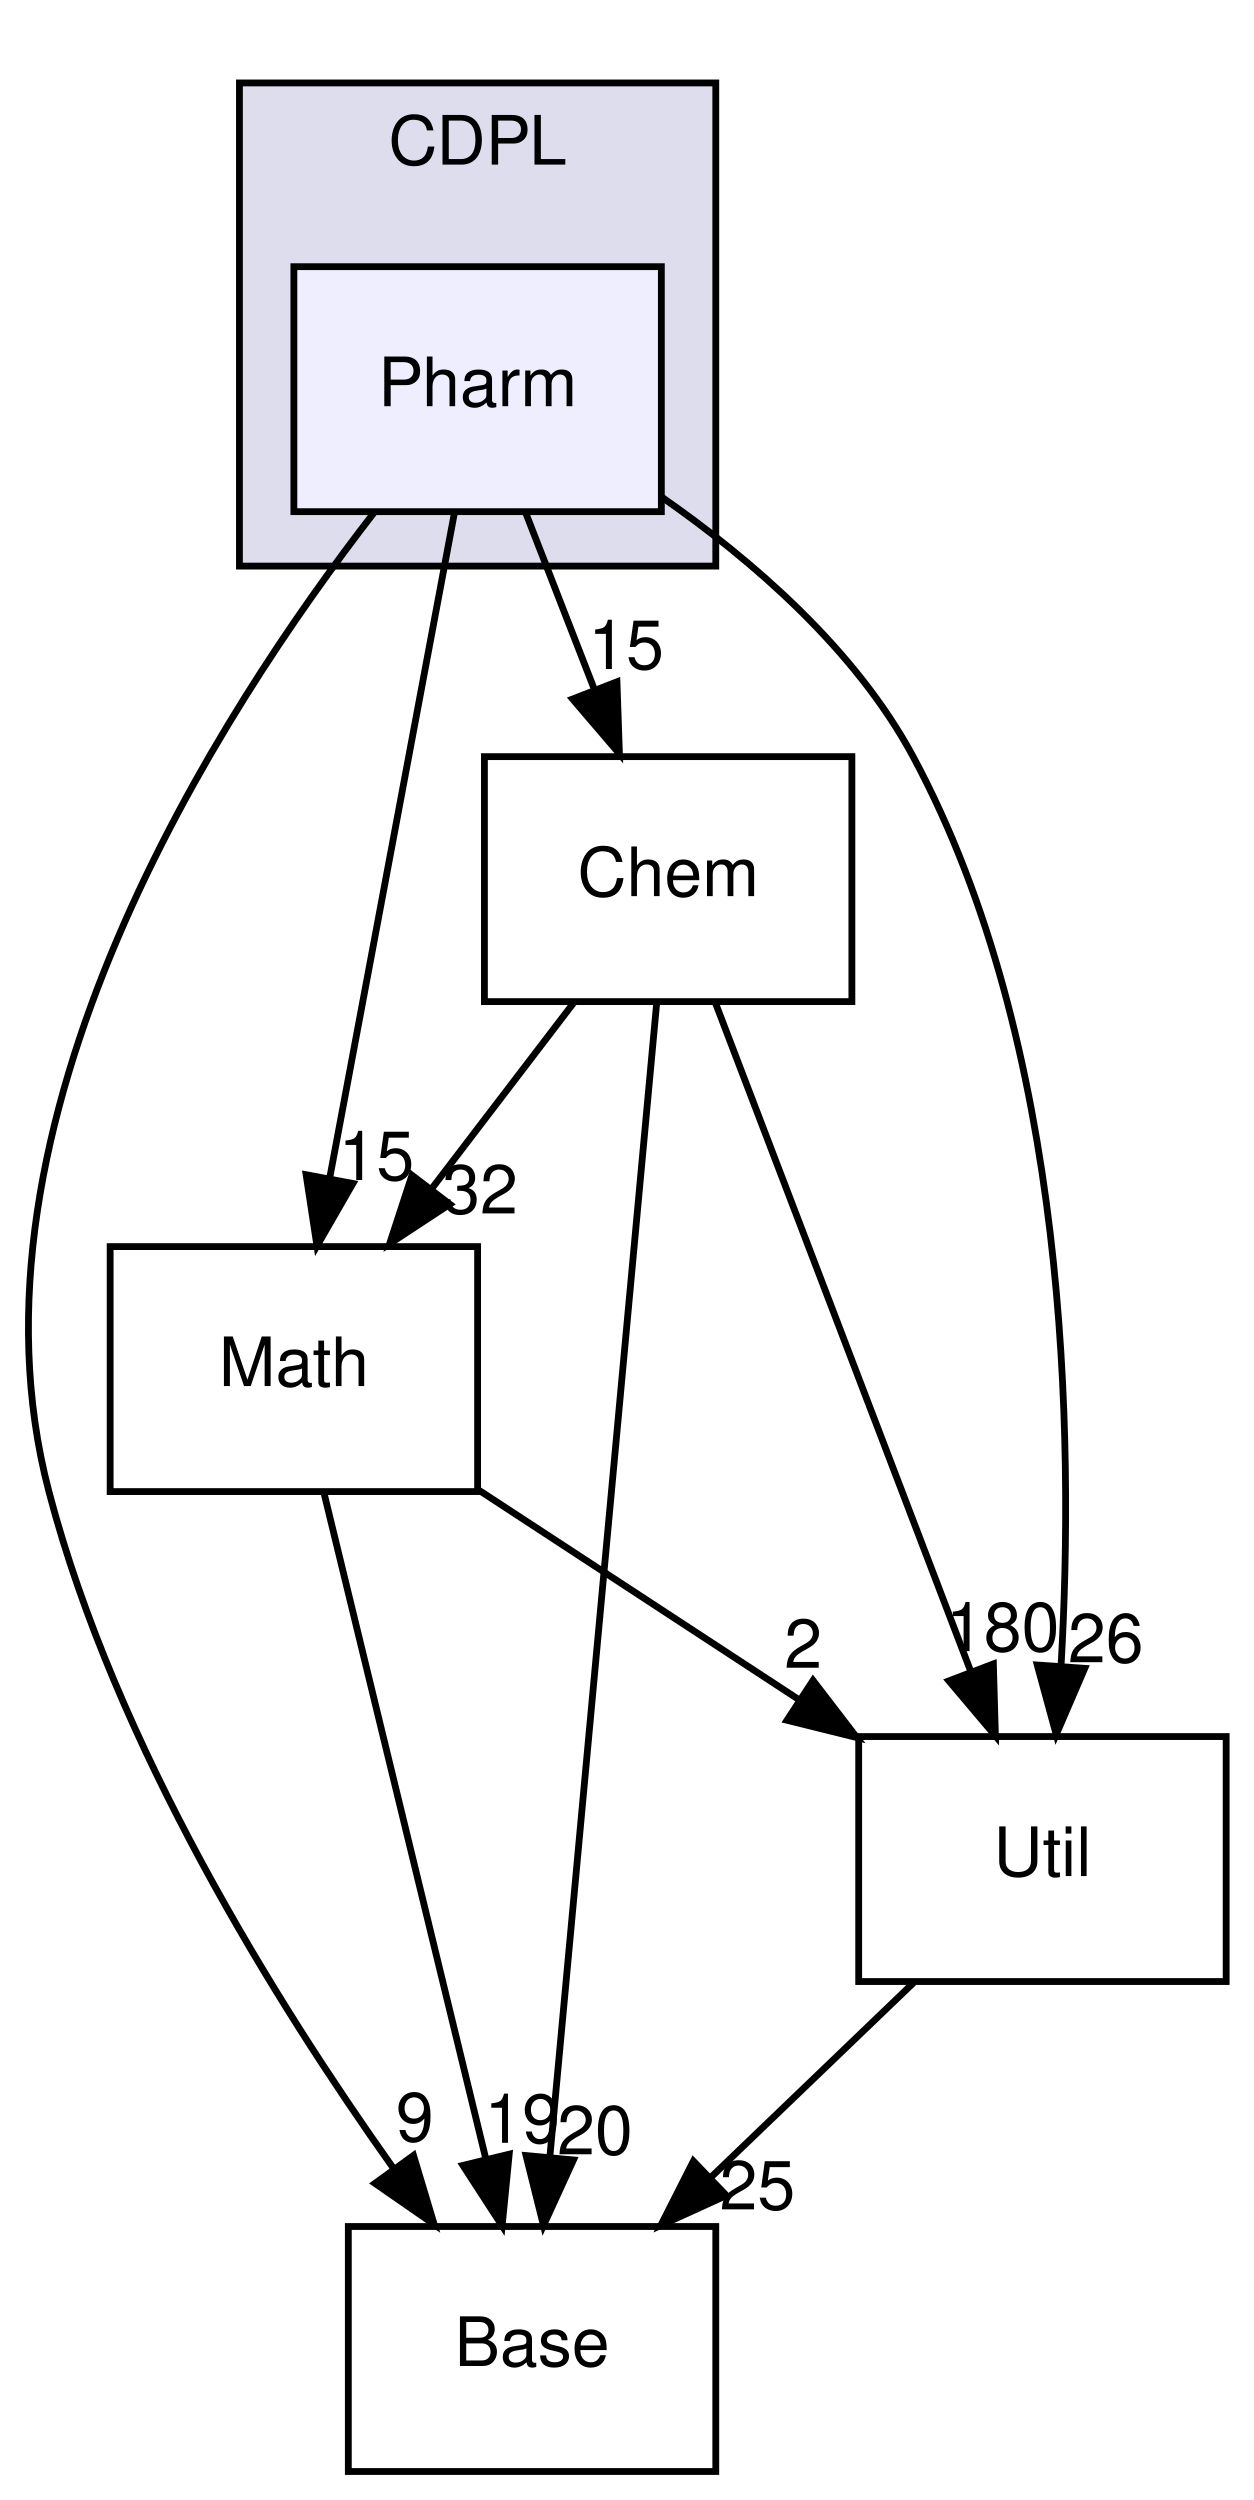
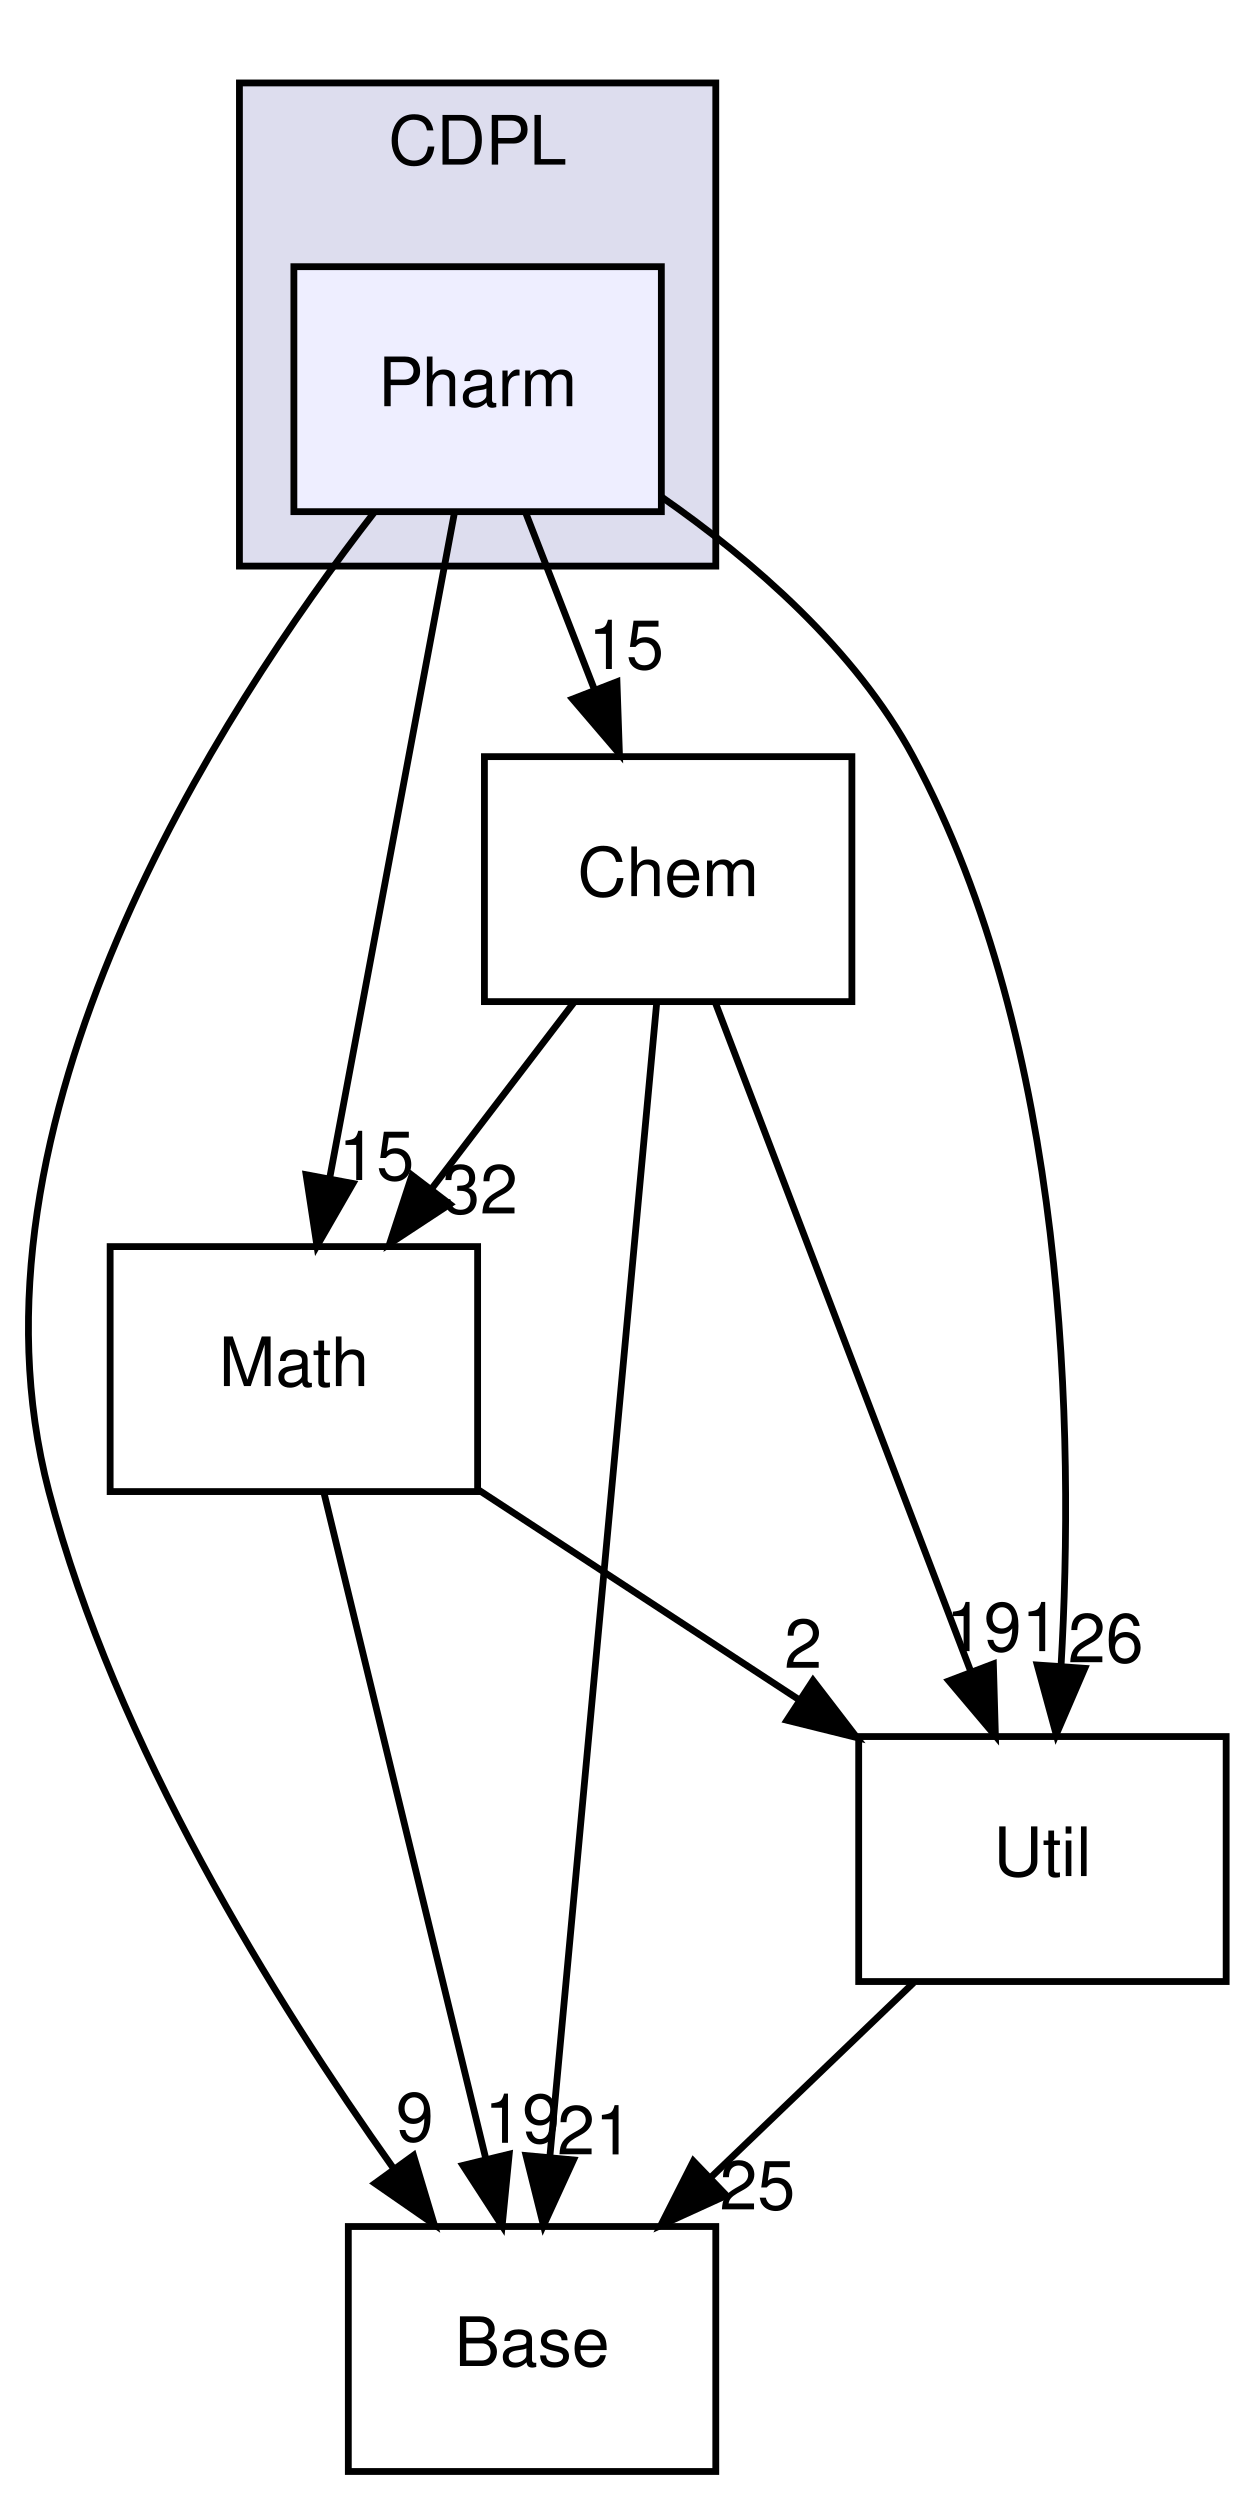
<svg xmlns="http://www.w3.org/2000/svg" xmlns:xlink="http://www.w3.org/1999/xlink" width="184pt" height="367pt" viewBox="0.00 0.00 184.19 367.00">
  <g id="graph0" class="graph" transform="scale(1 1) rotate(0) translate(4 363)">
    <g id="clust1" class="cluster">
      <g id="a_clust1">
        <a xlink:href="dir_d9e3ca1242923a0f3e299c3c2535cd81.html" target="_top" xlink:title="CDPL">
          <polygon fill="#ddddee" stroke="#000000" points="31.186,-280 31.186,-351 101.186,-351 101.186,-280 31.186,-280" />
          <text text-anchor="middle" x="66.186" y="-339" font-family="Helvetica,sans-Serif" font-size="10.00" fill="#000000">CDPL</text>
        </a>
      </g>
    </g>
    <g id="node1" class="node">
      <g id="a_node1">
        <a xlink:href="dir_5e8c3cb997677a4f5ba873b3f390ab24.html" target="_top" xlink:title="Pharm">
          <polygon fill="#eeeeff" stroke="#000000" points="93.186,-324 39.186,-324 39.186,-288 93.186,-288 93.186,-324" />
          <text text-anchor="middle" x="66.186" y="-303.5" font-family="Helvetica,sans-Serif" font-size="10.00" fill="#000000">Pharm</text>
        </a>
      </g>
    </g>
    <g id="node2" class="node">
      <g id="a_node2">
        <a xlink:href="dir_7ca0558073eba65288e02324c8ceb8f8.html" target="_top" xlink:title="Base">
          <polygon fill="none" stroke="#000000" points="101.186,-36 47.186,-36 47.186,0 101.186,0 101.186,-36" />
          <text text-anchor="middle" x="74.186" y="-15.5" font-family="Helvetica,sans-Serif" font-size="10.00" fill="#000000">Base</text>
        </a>
      </g>
    </g>
    <g id="edge6" class="edge">
      <path fill="none" stroke="#000000" d="M51.067,-287.99C28.228,-258.555 -10.981,-198 3.186,-144 12.947,-106.795 36.449,-69 53.752,-44.642" />
      <polygon fill="#000000" stroke="#000000" points="56.765,-46.45 59.809,-36.302 51.101,-42.337 56.765,-46.45" />
      <g id="a_edge6-headlabel">
        <a xlink:href="dir_000013_000005.html" target="_top" xlink:title="9">
          <text text-anchor="middle" x="56.95" y="-48.527" font-family="Helvetica,sans-Serif" font-size="10.00" fill="#000000">9</text>
        </a>
      </g>
    </g>
    <g id="node3" class="node">
      <g id="a_node3">
        <a xlink:href="dir_2821c7f3ff716b7357153e2284349b47.html" target="_top" xlink:title="Chem">
          <polygon fill="none" stroke="#000000" points="121.186,-252 67.186,-252 67.186,-216 121.186,-216 121.186,-252" />
          <text text-anchor="middle" x="94.186" y="-231.5" font-family="Helvetica,sans-Serif" font-size="10.00" fill="#000000">Chem</text>
        </a>
      </g>
    </g>
    <g id="edge7" class="edge">
      <path fill="none" stroke="#000000" d="M73.251,-287.831C76.312,-279.962 79.964,-270.571 83.354,-261.853" />
      <polygon fill="#000000" stroke="#000000" points="86.663,-263.002 87.025,-252.413 80.139,-260.465 86.663,-263.002" />
      <g id="a_edge7-headlabel">
        <a xlink:href="dir_000013_000004.html" target="_top" xlink:title="15">
          <text text-anchor="middle" x="88.006" y="-264.881" font-family="Helvetica,sans-Serif" font-size="10.00" fill="#000000">15</text>
        </a>
      </g>
    </g>
    <g id="node4" class="node">
      <g id="a_node4">
        <a xlink:href="dir_a11e439900186475800e797c0fd0ac6b.html" target="_top" xlink:title="Math">
          <polygon fill="none" stroke="#000000" points="66.186,-180 12.186,-180 12.186,-144 66.186,-144 66.186,-180" />
          <text text-anchor="middle" x="39.186" y="-159.5" font-family="Helvetica,sans-Serif" font-size="10.00" fill="#000000">Math</text>
        </a>
      </g>
    </g>
    <g id="edge8" class="edge">
      <path fill="none" stroke="#000000" d="M62.766,-287.762C58.141,-263.093 49.847,-218.86 44.431,-189.973" />
      <polygon fill="#000000" stroke="#000000" points="47.861,-189.273 42.578,-180.09 40.981,-190.563 47.861,-189.273" />
      <g id="a_edge8-headlabel">
        <a xlink:href="dir_000013_000001.html" target="_top" xlink:title="15">
          <text text-anchor="middle" x="51.314" y="-189.783" font-family="Helvetica,sans-Serif" font-size="10.00" fill="#000000">15</text>
        </a>
      </g>
    </g>
    <g id="node5" class="node">
      <g id="a_node5">
        <a xlink:href="dir_c592efebd7ac9eb7f4dce0afc29c639f.html" target="_top" xlink:title="Util">
          <polygon fill="none" stroke="#000000" points="176.186,-108 122.186,-108 122.186,-72 176.186,-72 176.186,-108" />
          <text text-anchor="middle" x="149.186" y="-87.5" font-family="Helvetica,sans-Serif" font-size="10.00" fill="#000000">Util</text>
        </a>
      </g>
    </g>
    <g id="edge9" class="edge">
      <path fill="none" stroke="#000000" d="M93.203,-290.171C106.612,-280.83 121.718,-267.749 130.186,-252 152.936,-209.69 153.878,-152.317 151.925,-118.424" />
      <polygon fill="#000000" stroke="#000000" points="155.405,-118.023 151.213,-108.293 148.423,-118.514 155.405,-118.023" />
      <g id="a_edge9-headlabel">
        <a xlink:href="dir_000013_000014.html" target="_top" xlink:title="26">
          <text text-anchor="middle" x="158.49" y="-118.91" font-family="Helvetica,sans-Serif" font-size="10.00" fill="#000000">26</text>
        </a>
      </g>
    </g>
    <g id="edge1" class="edge">
      <path fill="none" stroke="#000000" d="M92.515,-215.956C89.03,-178.314 80.963,-91.187 76.79,-46.125" />
      <polygon fill="#000000" stroke="#000000" points="80.273,-45.78 75.866,-36.145 73.303,-46.425 80.273,-45.78" />
      <g id="a_edge1-headlabel">
-         <a xlink:href="dir_000004_000005.html" target="_top" xlink:title="20">
-           <text text-anchor="middle" x="83.432" y="-46.597" font-family="Helvetica,sans-Serif" font-size="10.00" fill="#000000">20</text>
+         <a xlink:href="dir_000004_000005.html" target="_top" xlink:title="21">
+           <text text-anchor="middle" x="83.432" y="-46.597" font-family="Helvetica,sans-Serif" font-size="10.00" fill="#000000">21</text>
        </a>
      </g>
    </g>
    <g id="edge2" class="edge">
      <path fill="none" stroke="#000000" d="M80.307,-215.831C73.972,-207.539 66.347,-197.557 59.393,-188.453" />
      <polygon fill="#000000" stroke="#000000" points="62.103,-186.235 53.252,-180.413 56.541,-190.485 62.103,-186.235" />
      <g id="a_edge2-headlabel">
        <a xlink:href="dir_000004_000001.html" target="_top" xlink:title="32">
          <text text-anchor="middle" x="66.542" y="-184.868" font-family="Helvetica,sans-Serif" font-size="10.00" fill="#000000">32</text>
        </a>
      </g>
    </g>
    <g id="edge3" class="edge">
      <path fill="none" stroke="#000000" d="M101.152,-215.762C110.615,-190.985 127.617,-146.471 138.647,-117.594" />
      <polygon fill="#000000" stroke="#000000" points="141.978,-118.68 142.277,-108.09 135.439,-116.183 141.978,-118.68" />
      <g id="a_edge3-headlabel">
-         <a xlink:href="dir_000004_000014.html" target="_top" xlink:title="180">
-           <text text-anchor="middle" x="143.348" y="-120.551" font-family="Helvetica,sans-Serif" font-size="10.00" fill="#000000">180</text>
+         <a xlink:href="dir_000004_000014.html" target="_top" xlink:title="191">
+           <text text-anchor="middle" x="143.348" y="-120.551" font-family="Helvetica,sans-Serif" font-size="10.00" fill="#000000">191</text>
        </a>
      </g>
    </g>
    <g id="edge4" class="edge">
      <path fill="none" stroke="#000000" d="M43.619,-143.762C49.615,-119.093 60.366,-74.86 67.387,-45.973" />
      <polygon fill="#000000" stroke="#000000" points="70.828,-46.633 69.789,-36.09 64.026,-44.98 70.828,-46.633" />
      <g id="a_edge4-headlabel">
        <a xlink:href="dir_000001_000005.html" target="_top" xlink:title="19">
          <text text-anchor="middle" x="72.738" y="-48.297" font-family="Helvetica,sans-Serif" font-size="10.00" fill="#000000">19</text>
        </a>
      </g>
    </g>
    <g id="edge5" class="edge">
      <path fill="none" stroke="#000000" d="M66.377,-144.202C80.524,-134.942 98.002,-123.502 113.249,-113.522" />
      <polygon fill="#000000" stroke="#000000" points="115.476,-116.248 121.927,-107.843 111.643,-110.391 115.476,-116.248" />
      <g id="a_edge5-headlabel">
        <a xlink:href="dir_000001_000014.html" target="_top" xlink:title="2">
          <text text-anchor="middle" x="114.024" y="-118.092" font-family="Helvetica,sans-Serif" font-size="10.00" fill="#000000">2</text>
        </a>
      </g>
    </g>
    <g id="edge10" class="edge">
      <path fill="none" stroke="#000000" d="M130.26,-71.831C121.2,-63.134 110.205,-52.578 100.359,-43.127" />
      <polygon fill="#000000" stroke="#000000" points="102.743,-40.563 93.106,-36.163 97.896,-45.613 102.743,-40.563" />
      <g id="a_edge10-headlabel">
        <a xlink:href="dir_000014_000005.html" target="_top" xlink:title="25">
          <text text-anchor="middle" x="107.303" y="-38.505" font-family="Helvetica,sans-Serif" font-size="10.00" fill="#000000">25</text>
        </a>
      </g>
    </g>
  </g>
</svg>
